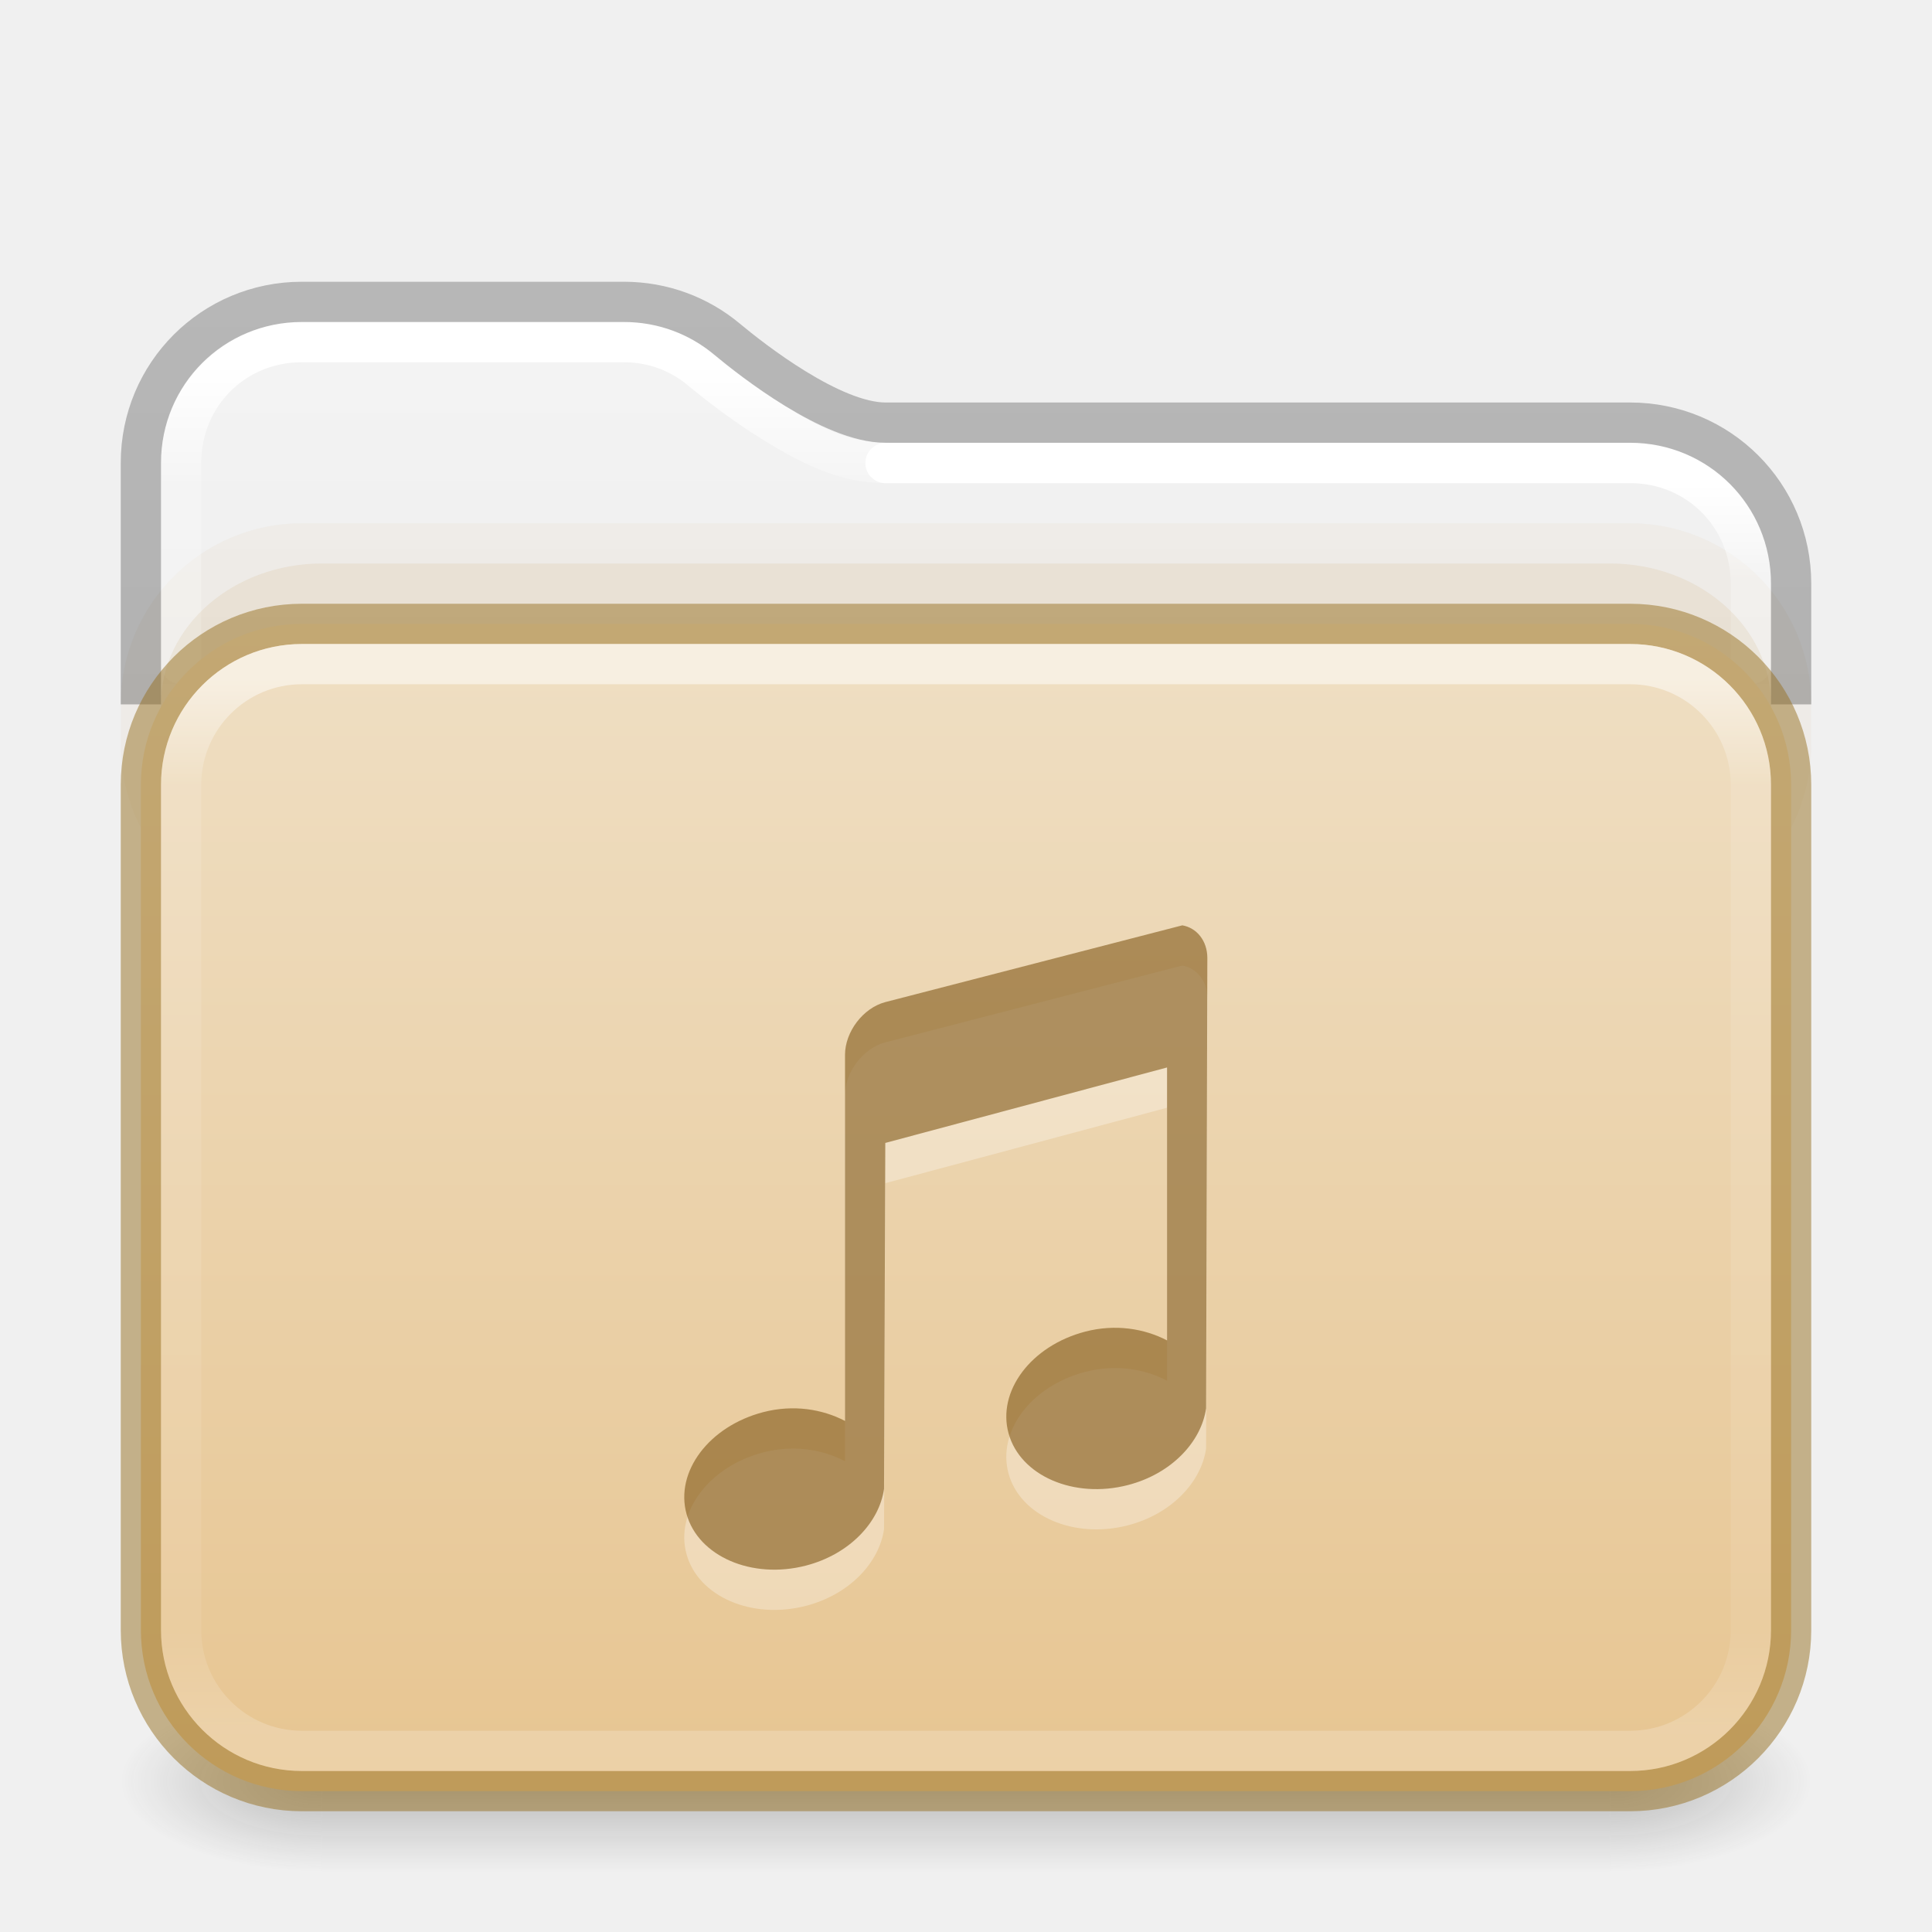
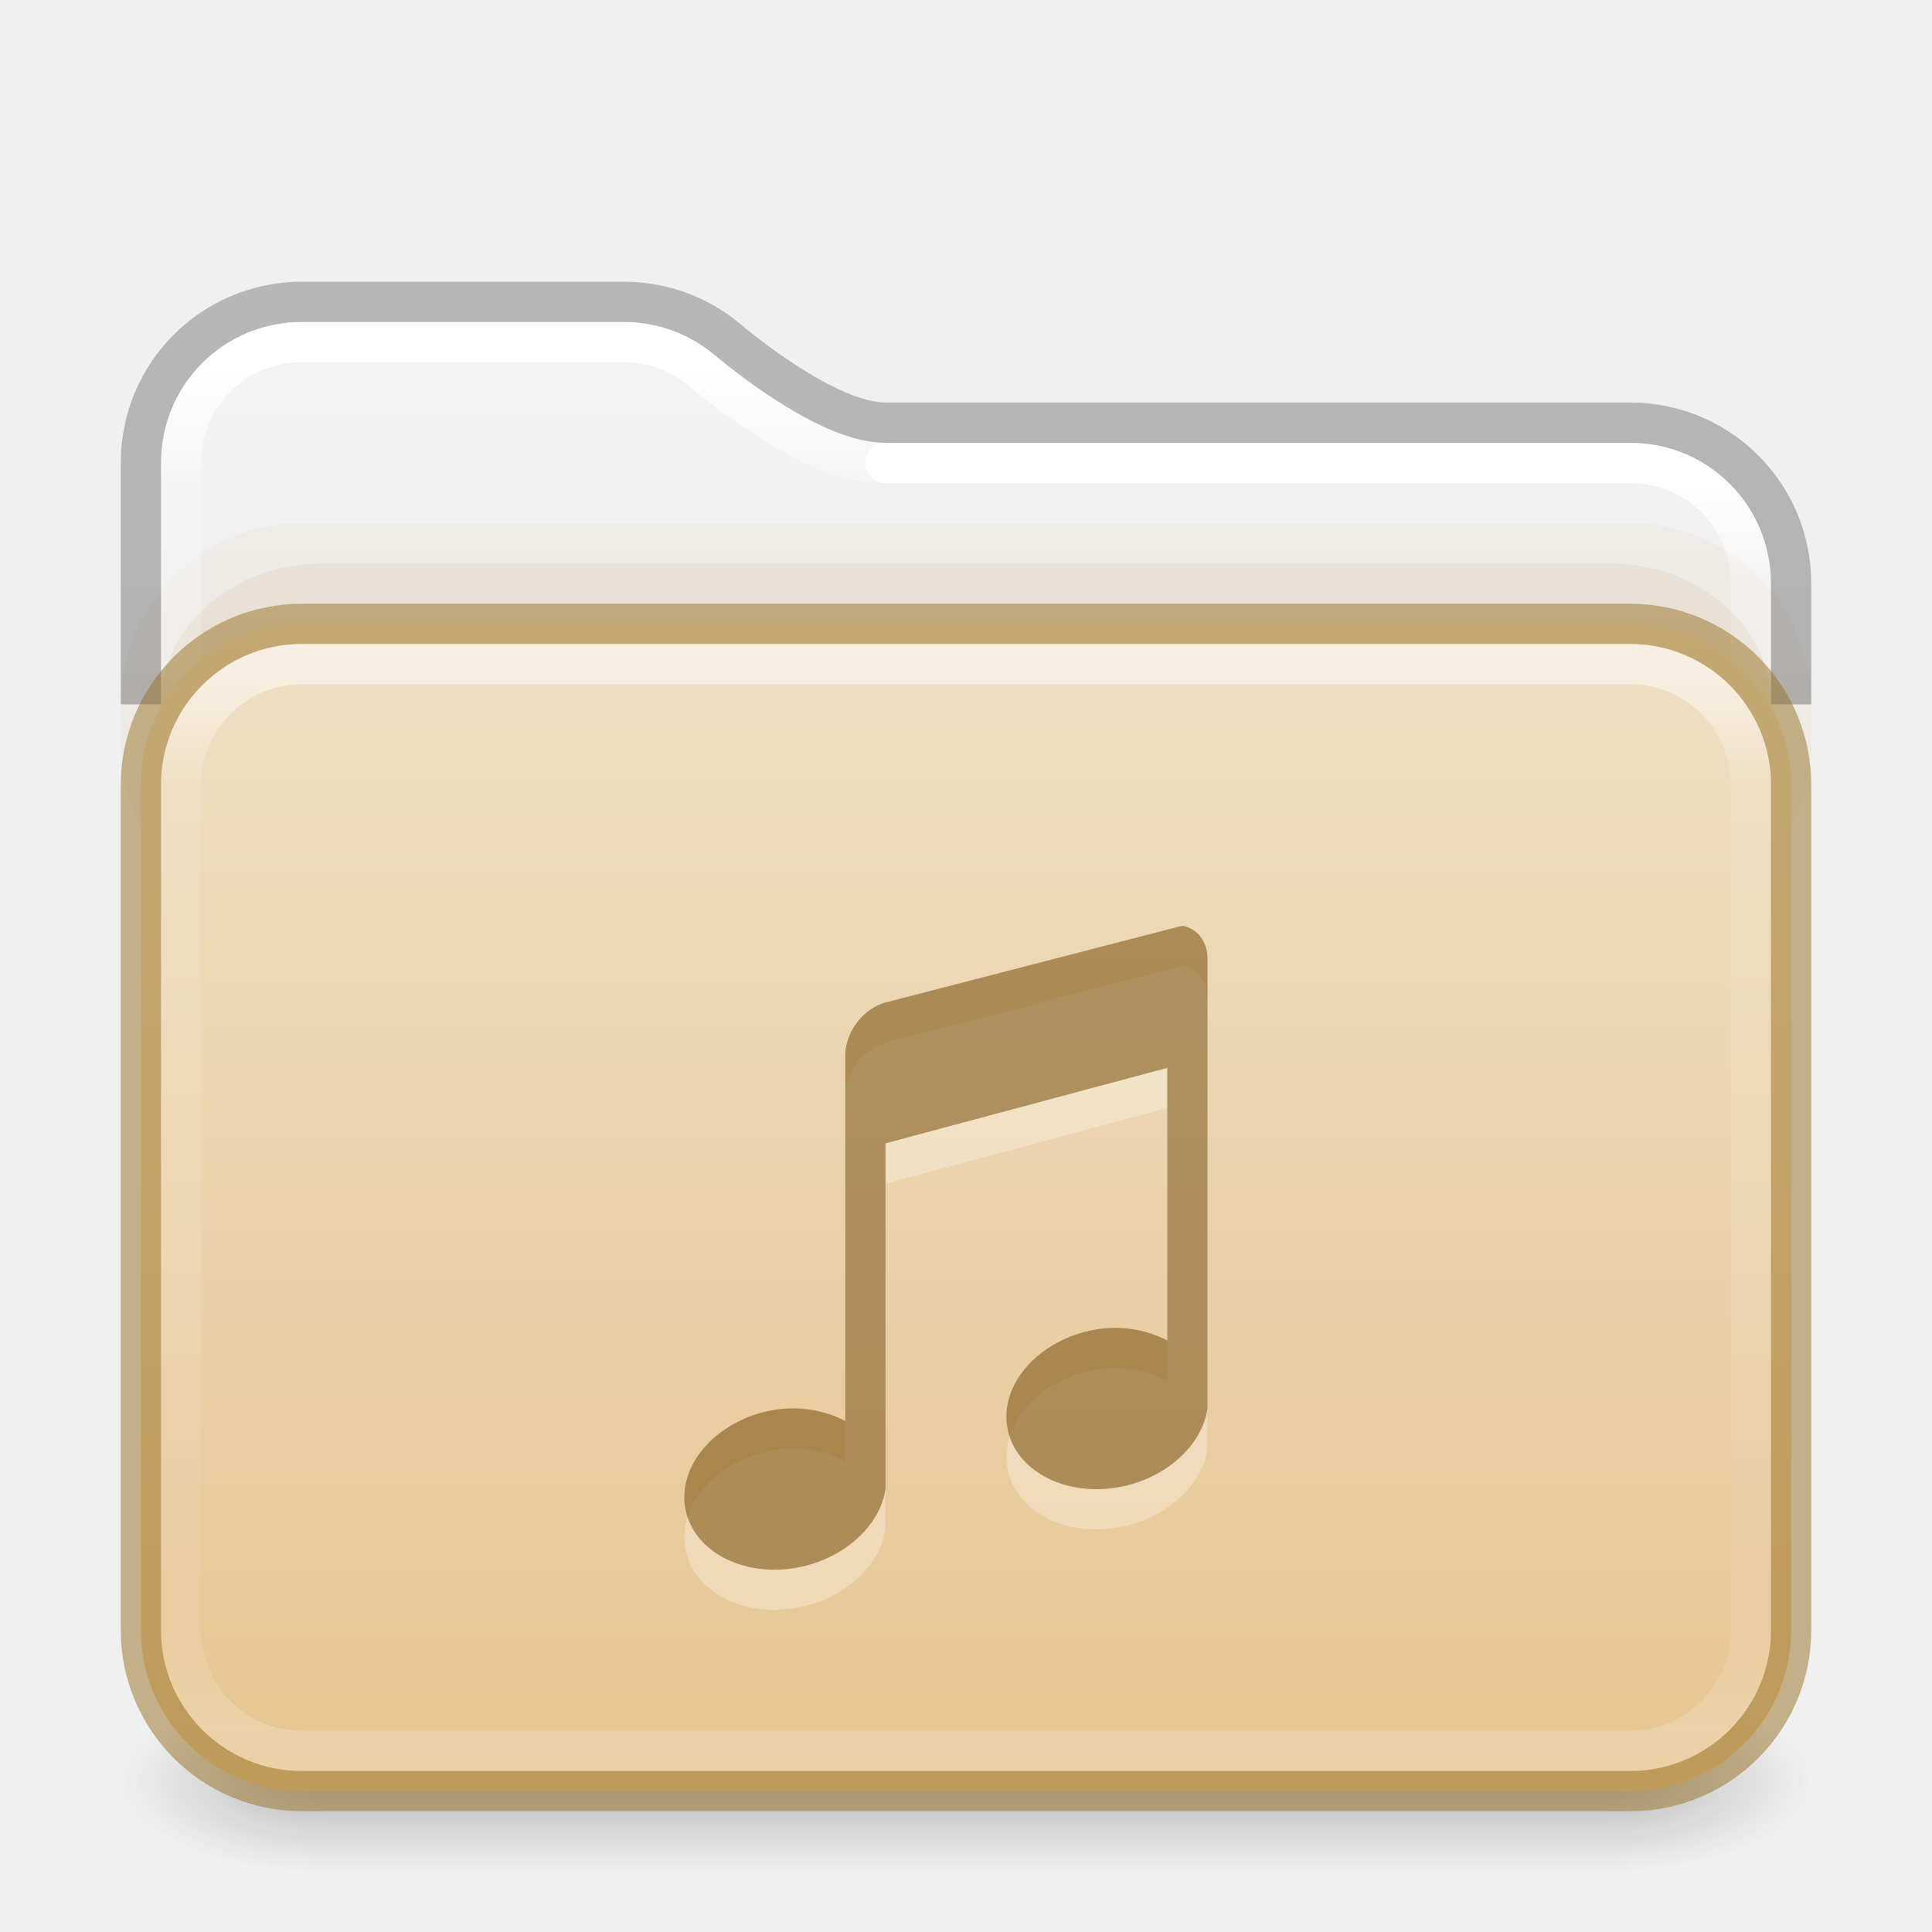
<svg xmlns="http://www.w3.org/2000/svg" xmlns:xlink="http://www.w3.org/1999/xlink" version="1.1" width="48" height="48" id="svg6649">
  <defs id="defs6651">
    <linearGradient id="linearGradient2511">
      <stop id="stop2503" style="stop-color:#ffffff;stop-opacity:1" offset="0" />
      <stop id="stop2505" style="stop-color:#ffffff;stop-opacity:0.235" offset="0.073" />
      <stop id="stop2507" style="stop-color:#ffffff;stop-opacity:0.157" offset="0.947" />
      <stop id="stop2509" style="stop-color:#ffffff;stop-opacity:0.392" offset="1" />
    </linearGradient>
    <linearGradient id="linearGradient2392">
      <stop id="stop2384" style="stop-color:#ffffff;stop-opacity:1" offset="0" />
      <stop id="stop2386" style="stop-color:#ffffff;stop-opacity:0.235" offset="0.079" />
      <stop id="stop2388" style="stop-color:#ffffff;stop-opacity:0.157" offset="0.947" />
      <stop id="stop2390" style="stop-color:#ffffff;stop-opacity:0.392" offset="1" />
    </linearGradient>
    <linearGradient id="linearGradient1201">
      <stop id="stop1193" style="stop-color:#ffffff;stop-opacity:1" offset="0" />
      <stop id="stop1195" style="stop-color:#ffffff;stop-opacity:0.235" offset="0.096" />
      <stop id="stop1197" style="stop-color:#ffffff;stop-opacity:0.157" offset="0.904" />
      <stop id="stop1199" style="stop-color:#ffffff;stop-opacity:0.392" offset="1" />
    </linearGradient>
    <linearGradient id="linearGradient3688-166-749">
      <stop id="stop2883" style="stop-color:#181818;stop-opacity:1" offset="0" />
      <stop id="stop2885" style="stop-color:#181818;stop-opacity:0" offset="1" />
    </linearGradient>
    <linearGradient id="linearGradient3702-501-757">
      <stop id="stop2895" style="stop-color:#181818;stop-opacity:0" offset="0" />
      <stop id="stop2897" style="stop-color:#181818;stop-opacity:1" offset="0.5" />
      <stop id="stop2899" style="stop-color:#181818;stop-opacity:0" offset="1" />
    </linearGradient>
    <linearGradient x1="13.32" y1="6.041" x2="13.32" y2="42.617" id="linearGradient3058-5" xlink:href="#linearGradient2392" gradientUnits="userSpaceOnUse" gradientTransform="matrix(1.000303,0,0,1.001567,-0.00727433,2.985233)" />
    <linearGradient xlink:href="#linearGradient3702-501-757" id="linearGradient1191" gradientUnits="userSpaceOnUse" x1="25.058" y1="47.028" x2="25.058" y2="39.999" gradientTransform="matrix(1.142857,0,0,0.6428571,-3.428569,16.03572)" />
    <linearGradient id="linearGradient3600-9-51">
      <stop offset="0" style="stop-color:#f4f4f4;stop-opacity:1" id="stop3602-0-0" />
      <stop offset="1" style="stop-color:#dbdbdb;stop-opacity:1" id="stop3604-9-04" />
    </linearGradient>
    <linearGradient id="linearGradient3104-6">
      <stop offset="0" style="stop-color:#000000;stop-opacity:0.318" id="stop3106-3" />
      <stop offset="1" style="stop-color:#000000;stop-opacity:0.24" id="stop3108-9" />
    </linearGradient>
    <linearGradient xlink:href="#linearGradient3600-9-51" id="linearGradient1512" gradientUnits="userSpaceOnUse" gradientTransform="matrix(0.9711137,0,0,0.9331044,-47.86626,3.499852)" x1="74.839" y1="4.536" x2="74.839" y2="49.779" />
    <linearGradient xlink:href="#linearGradient1201" id="linearGradient1192" gradientUnits="userSpaceOnUse" gradientTransform="matrix(1.054054,0,0,0.7297297,-1.297309,12.48649)" x1="39" y1="6.185" x2="39" y2="41.81" />
    <linearGradient xlink:href="#linearGradient3104-6" id="linearGradient1978" gradientUnits="userSpaceOnUse" gradientTransform="matrix(0.8074969,0,0,0.8947171,10.83533,4.867756)" x1="-51.786" y1="50.786" x2="-51.786" y2="2.906" />
    <linearGradient x1="35.997" y1="9.011" x2="35.997" y2="41.85" id="linearGradient3058-5-7" xlink:href="#linearGradient2511" gradientUnits="userSpaceOnUse" gradientTransform="matrix(1.000303,0,0,1.001567,-0.00727433,2.985233)" />
    <linearGradient y2="112.568" x2="45.429" y1="47.703" x1="45.429" gradientTransform="matrix(0.5299852,0,0,0.4470839,2.014411,-5.827378)" gradientUnits="userSpaceOnUse" id="linearGradient997" xlink:href="#linearGradient4632-0-6-4-4-4" />
    <linearGradient id="linearGradient4632-0-6-4-4-4">
      <stop offset="0" style="stop-color:#efdfc4;stop-opacity:1" id="stop4634-4-4-7-4" />
      <stop offset="1" style="stop-color:#e7c591;stop-opacity:1" id="stop4636-3-1-5-9" />
    </linearGradient>
    <radialGradient cx="4.993" cy="43.5" r="2.5" fx="4.993" fy="43.5" id="radialGradient3013-6-3" xlink:href="#linearGradient3688-166-749" gradientUnits="userSpaceOnUse" gradientTransform="matrix(2.003784,0,0,0.8999999,29.98813,4.850003)" />
    <radialGradient cx="4.993" cy="43.5" r="2.5" fx="4.993" fy="43.5" id="radialGradient3015-1-5" xlink:href="#linearGradient3688-166-749" gradientUnits="userSpaceOnUse" gradientTransform="matrix(2.003784,0,0,0.8999999,-18.01187,-83.15)" />
  </defs>
  <g id="g1784" transform="translate(0,0.25)" style="opacity:1">
    <rect style="opacity:0.25;fill:url(#radialGradient3013-6-3);fill-opacity:1;stroke:none;stroke-width:0.863" id="rect2801-3-7" y="41.75" x="40" height="4.5" width="5" />
    <rect style="opacity:0.25;fill:url(#radialGradient3015-1-5);fill-opacity:1;stroke:none;stroke-width:0.863" id="rect3696-6-3" transform="scale(-1)" y="-46.25" x="-8" height="4.5" width="5" />
    <rect style="opacity:0.25;fill:url(#linearGradient1191);fill-opacity:1;stroke:none;stroke-width:0.863" id="rect3700-4-6" y="41.75" x="8" height="4.5" width="32" />
  </g>
  <path id="rect5505-21-1-2-8-6-1" style="color:#000000;font-variation-settings:normal;display:inline;overflow:visible;visibility:visible;opacity:1;vector-effect:none;fill:url(#linearGradient1512);fill-opacity:1;fill-rule:nonzero;stroke:none;stroke-width:1;stroke-linecap:butt;stroke-linejoin:miter;stroke-miterlimit:4;stroke-dasharray:none;stroke-dashoffset:0;stroke-opacity:1;-inkscape-stroke:none;marker:none;enable-background:accumulate;stop-color:#000000;stop-opacity:1" d="m 7.505,8 c -1.95,0 -3.505,1.553 -3.505,3.501 v 5.499 H 44 v -2.503 c 0,-1.948 -1.555,-3.501 -3.505,-3.501 H 22 c -0.856,0 -1.717,-0.438 -2.489,-0.911 C 18.738,9.613 18.072,9.083 17.743,8.809 17.137,8.305 16.36,8 15.502,8 Z" />
  <rect style="opacity:0.05;fill:#b6802e;fill-opacity:1;fill-rule:evenodd;stroke:none;stroke-width:1;stroke-linecap:round;stroke-linejoin:round;paint-order:markers fill stroke;stop-color:#000000" id="rect4119" width="42" height="10" x="3" y="13" rx="4.5" ry="4.5" />
  <path id="rect5505-21-1-2-8-6-1-9" style="color:#000000;font-variation-settings:normal;display:inline;overflow:visible;visibility:visible;opacity:1;vector-effect:none;fill:none;fill-opacity:1;fill-rule:nonzero;stroke:url(#linearGradient3058-5);stroke-width:1;stroke-linecap:round;stroke-linejoin:round;stroke-miterlimit:4;stroke-dasharray:none;stroke-dashoffset:0;stroke-opacity:1;-inkscape-stroke:none;marker:none;enable-background:accumulate;stop-color:#000000;stop-opacity:1" d="m 22,11.504 c -1.055,0 -1.95,-0.495 -2.758,-0.99 C 18.435,10.019 17.754,9.476 17.412,9.191 16.894,8.759 16.236,8.5 15.498,8.5 H 7.496 C 5.82,8.5 4.5,9.82 4.5,11.498 v 5.002" />
  <path id="rect5505-21-1-2-8-6-1-9-9" style="color:#000000;font-variation-settings:normal;display:inline;overflow:visible;visibility:visible;vector-effect:none;fill:none;fill-opacity:1;fill-rule:nonzero;stroke:url(#linearGradient3058-5-7);stroke-width:1;stroke-linecap:round;stroke-linejoin:round;stroke-miterlimit:4;stroke-dasharray:none;stroke-dashoffset:0;stroke-opacity:1;-inkscape-stroke:none;marker:none;enable-background:accumulate;stop-color:#000000" d="m 43.5,16.5 v -1.996 c 0,-1.678 -1.32,-3 -2.996,-3 H 22" />
  <rect style="opacity:0.1;fill:#b6802e;fill-opacity:1;fill-rule:evenodd;stroke:none;stroke-width:1;stroke-linecap:round;stroke-linejoin:round;paint-order:markers fill stroke;stop-color:#000000" id="rect4173" width="40" height="10" x="4" y="14" rx="4" ry="3.5" />
  <path id="rect5505-21-1-2-8-6" style="color:#000000;font-variation-settings:normal;display:inline;overflow:visible;visibility:visible;vector-effect:none;fill:none;fill-opacity:1;fill-rule:nonzero;stroke:url(#linearGradient1978);stroke-width:1;stroke-linecap:butt;stroke-linejoin:round;stroke-miterlimit:4;stroke-dasharray:none;stroke-dashoffset:0;stroke-opacity:1;-inkscape-stroke:none;marker:none;enable-background:accumulate;stop-color:#000000" d="m 44.5,17.5 v -3 c 0,-2.216 -1.784,-4 -4,-4 H 22 c -1.329,0 -3.307,-1.548 -3.941,-2.077 C 17.367,7.846 16.476,7.5 15.5,7.5 h -8 c -2.216,0 -4,1.784 -4,4 v 6" />
  <rect style="color:#000000;font-variation-settings:normal;display:inline;overflow:visible;visibility:visible;opacity:1;vector-effect:none;fill:url(#linearGradient997);fill-opacity:1;fill-rule:nonzero;stroke:#987124;stroke-width:1;stroke-linecap:butt;stroke-linejoin:miter;stroke-miterlimit:4;stroke-dasharray:none;stroke-dashoffset:0;stroke-opacity:0.498;-inkscape-stroke:none;marker:none;enable-background:accumulate;stop-color:#000000;stop-opacity:1" id="rect5505-21-1" y="15.5" x="3.5" ry="4" rx="4" height="29" width="41" />
  <rect style="opacity:0.5;fill:none;stroke:url(#linearGradient1192);stroke-width:1;stroke-linecap:round;stroke-linejoin:round;stroke-miterlimit:4;stroke-dasharray:none;stroke-dashoffset:0;stroke-opacity:1" id="rect6741-2" y="16.5" x="4.5" ry="3" rx="3" height="27" width="39" />
-   <path style="color:#000000;display:inline;overflow:visible;visibility:visible;opacity:0.3;vector-effect:none;fill:#ffffff;fill-opacity:1;fill-rule:nonzero;stroke:none;stroke-width:1.7;stroke-linecap:butt;stroke-linejoin:miter;stroke-miterlimit:4;stroke-dasharray:none;stroke-dashoffset:0;stroke-opacity:1;marker:none;enable-background:accumulate" id="rect2996-1-2" d="m 29.369,23.991 -7.375,1.906 c -0.554,0.148 -1,0.739 -1,1.312 v 9.094 c -0.562,-0.294 -1.283,-0.413 -2.031,-0.219 -1.35,0.351 -2.196,1.484 -1.906,2.531 0.289,1.047 1.619,1.632 2.969,1.281 1.077,-0.28 1.819,-1.071 1.938,-1.906 l 0.031,-8.594 7,-1.875 v 6.781 c -0.562,-0.294 -1.283,-0.413 -2.031,-0.219 -1.35,0.351 -2.196,1.484 -1.906,2.531 0.289,1.047 1.619,1.632 2.969,1.281 1.077,-0.28 1.819,-1.071 1.938,-1.906 l 0.031,-11.188 c 0,-0.43 -0.266,-0.752 -0.625,-0.812 z" />
-   <path style="color:#000000;display:inline;overflow:visible;visibility:visible;opacity:0.6;vector-effect:none;fill:#7e5514;fill-opacity:0.971;fill-rule:nonzero;stroke:none;stroke-width:1;stroke-linecap:butt;stroke-linejoin:miter;stroke-miterlimit:4;stroke-dasharray:none;stroke-dashoffset:0;stroke-opacity:0.498;marker:none;enable-background:accumulate" id="rect2996-4" d="m 29.369,22.991 -7.375,1.906 c -0.554,0.148 -1,0.739 -1,1.312 v 9.094 c -0.562,-0.294 -1.283,-0.413 -2.031,-0.219 -1.35,0.351 -2.196,1.484 -1.906,2.531 0.289,1.047 1.619,1.632 2.969,1.281 1.077,-0.28 1.819,-1.071 1.938,-1.906 l 0.031,-8.594 7,-1.875 v 6.781 c -0.562,-0.294 -1.283,-0.413 -2.031,-0.219 -1.35,0.351 -2.196,1.484 -1.906,2.531 0.289,1.047 1.619,1.632 2.969,1.281 1.077,-0.28 1.819,-1.071 1.938,-1.906 l 0.031,-11.188 c 0,-0.43 -0.266,-0.752 -0.625,-0.812 z" />
+   <path style="color:#000000;font-variation-settings:normal;display:inline;overflow:visible;visibility:visible;opacity:0.3;vector-effect:none;fill:#ffffff;fill-opacity:1;fill-rule:nonzero;stroke:none;stroke-width:1.7;stroke-linecap:butt;stroke-linejoin:miter;stroke-miterlimit:4;stroke-dasharray:none;stroke-dashoffset:0;stroke-opacity:1;-inkscape-stroke:none;marker:none;enable-background:accumulate;stop-color:#000000;stop-opacity:1" id="path11635" d="m 29.375,24 -7.374,1.906 c -0.554,0.148 -1.001,0.739 -1.001,1.312 v 9.086 c -0.562,-0.294 -1.287,-0.413 -2.035,-0.219 -1.351,0.351 -2.197,1.484 -1.907,2.531 0.29,1.047 1.62,1.632 2.971,1.281 C 21.105,39.618 21.882,38.827 22,37.992 v -8.586 l 7,-1.875 v 6.773 c -0.562,-0.294 -1.285,-0.413 -2.033,-0.219 -1.351,0.351 -2.197,1.484 -1.907,2.531 0.29,1.047 1.62,1.632 2.971,1.281 C 29.108,37.618 29.882,36.827 30,35.992 V 24.812 C 30,24.382 29.734,24.061 29.375,24 Z" />
+   <path style="color:#000000;display:inline;overflow:visible;visibility:visible;opacity:0.6;vector-effect:none;fill:#7e5514;fill-opacity:0.971;fill-rule:nonzero;stroke:none;stroke-width:1;stroke-linecap:butt;stroke-linejoin:miter;stroke-miterlimit:4;stroke-dasharray:none;stroke-dashoffset:0;stroke-opacity:0.498;marker:none;enable-background:accumulate" id="rect2996-4" d="m 29.375,23 -7.374,1.906 c -0.554,0.148 -1.001,0.739 -1.001,1.312 v 9.086 c -0.562,-0.294 -1.287,-0.413 -2.035,-0.219 -1.351,0.351 -2.197,1.484 -1.907,2.531 0.29,1.047 1.62,1.632 2.971,1.281 C 21.105,38.618 21.882,37.827 22,36.992 v -8.586 l 7,-1.875 v 6.773 c -0.562,-0.294 -1.285,-0.413 -2.033,-0.219 -1.351,0.351 -2.197,1.484 -1.907,2.531 0.29,1.047 1.62,1.632 2.971,1.281 C 29.108,36.618 29.882,35.827 30,34.992 V 23.812 C 30,23.382 29.734,23.061 29.375,23 Z" />
</svg>
